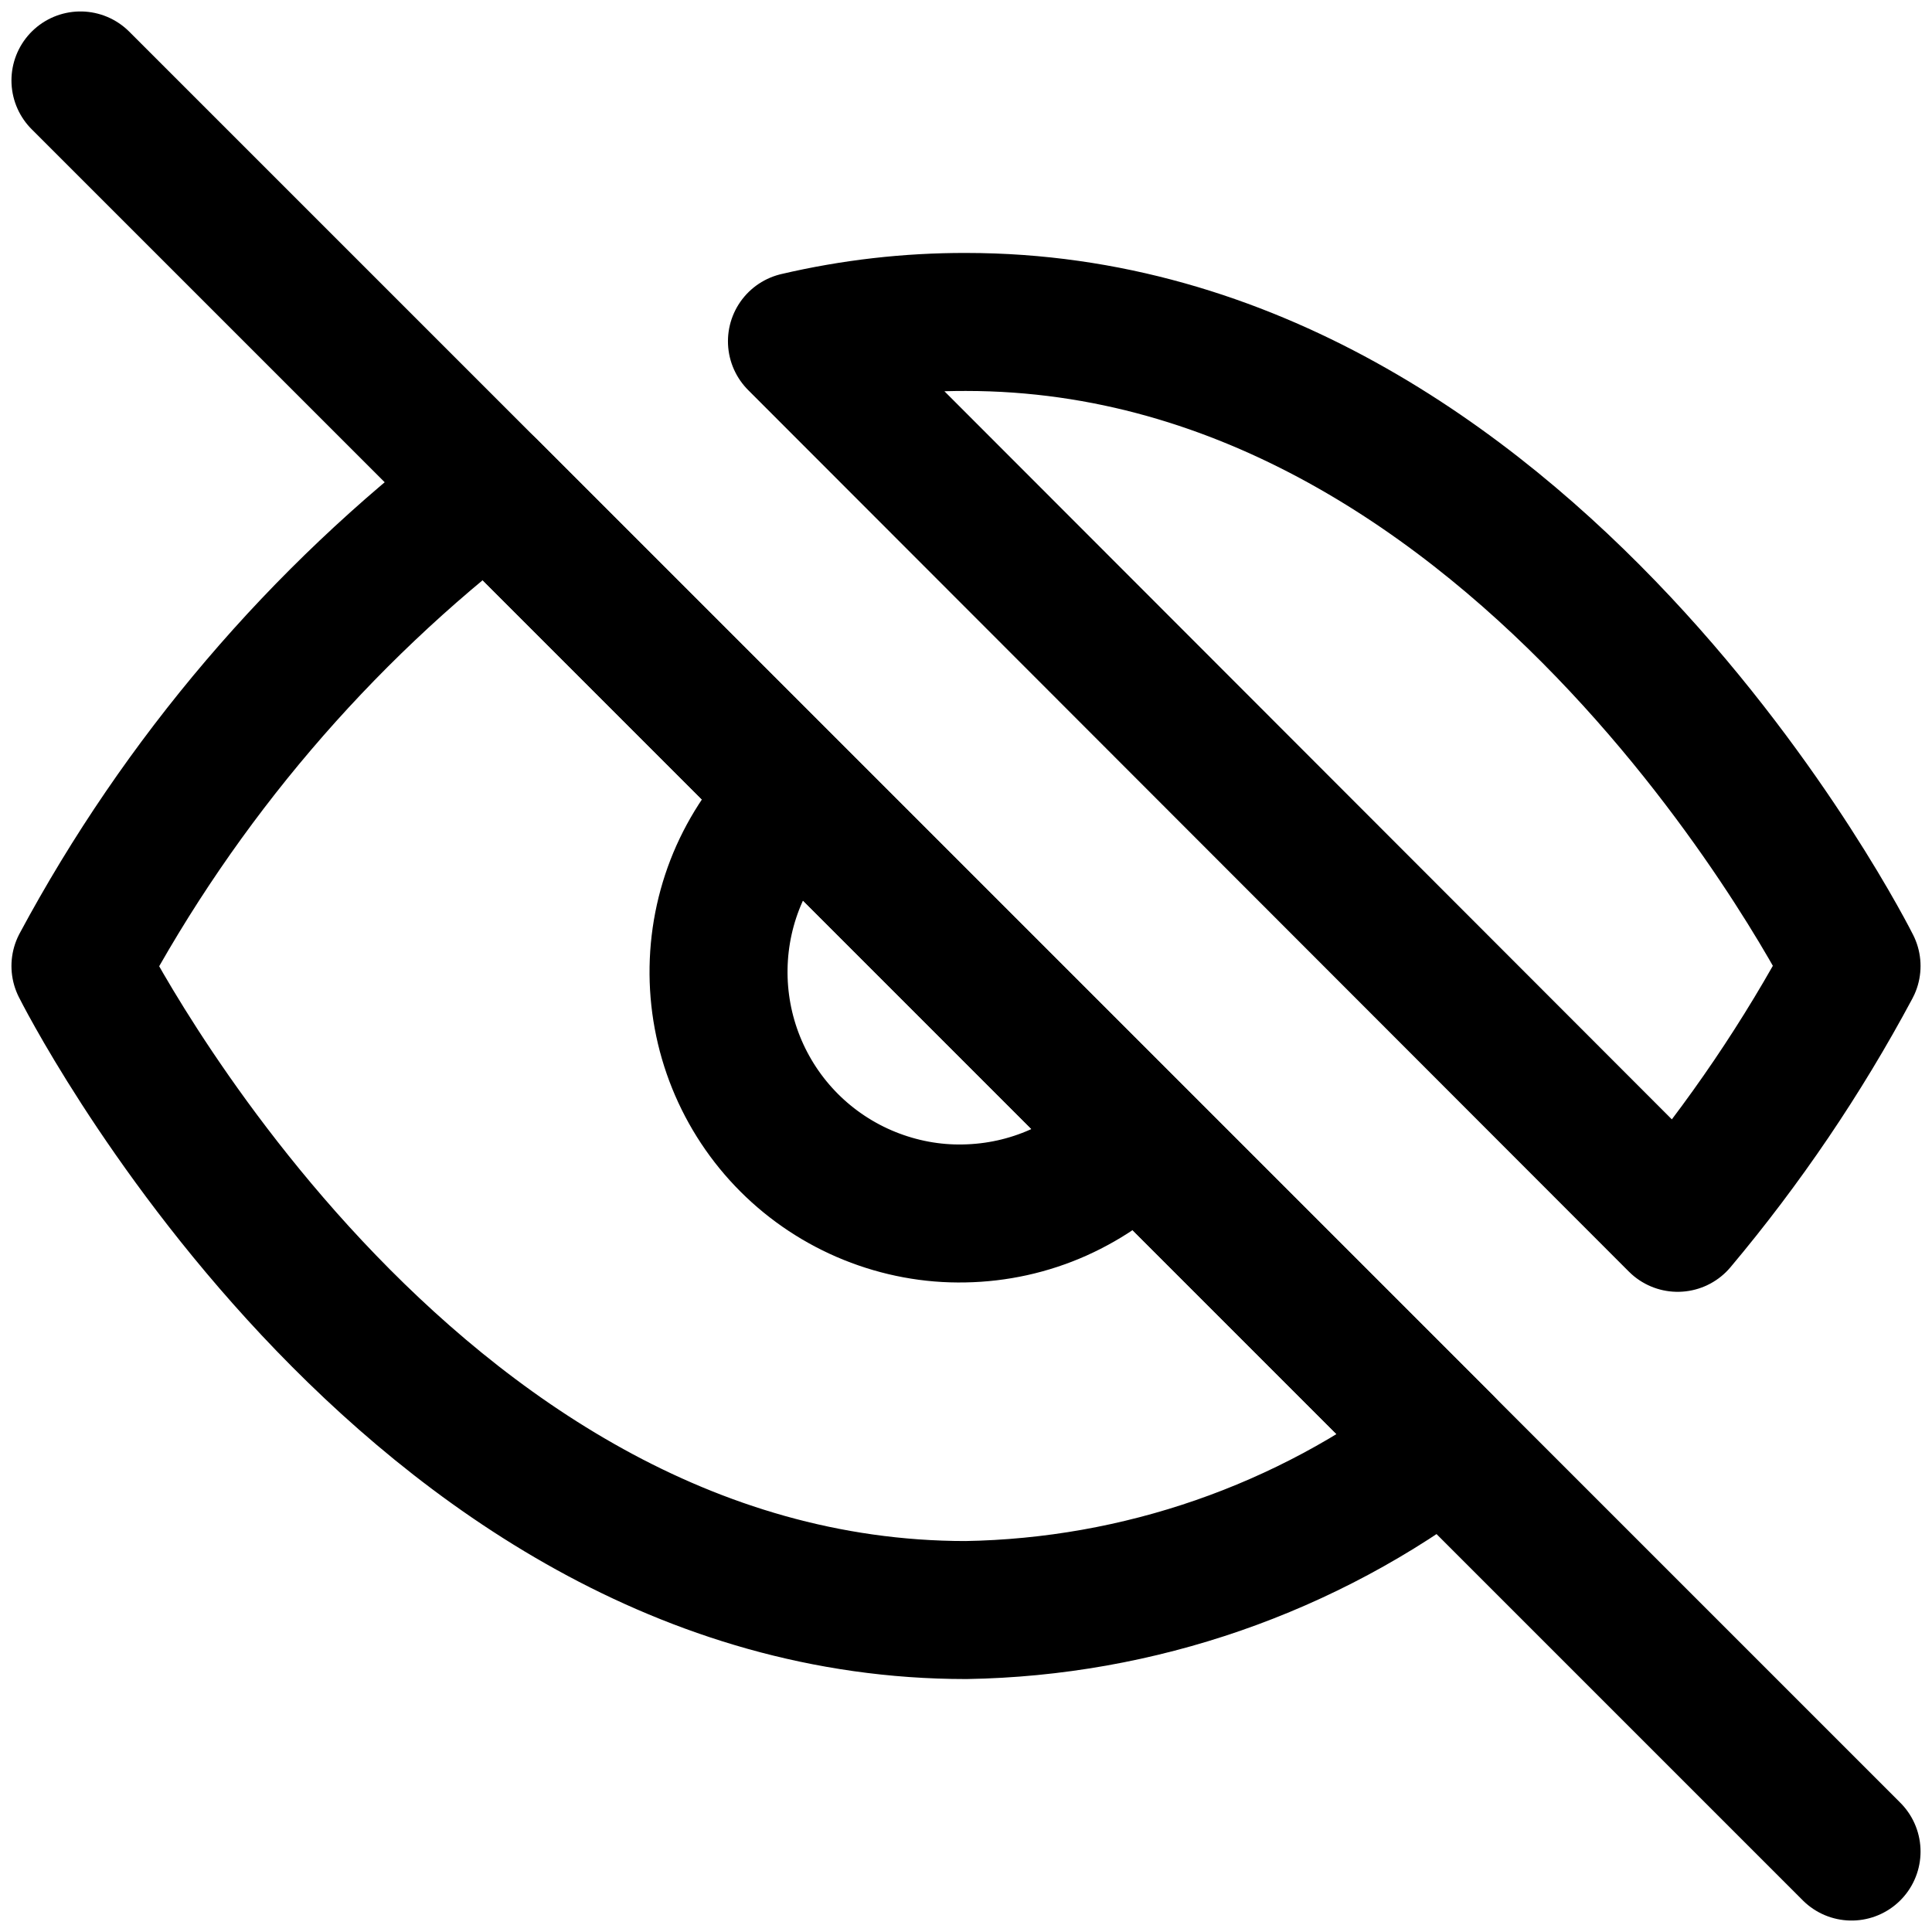
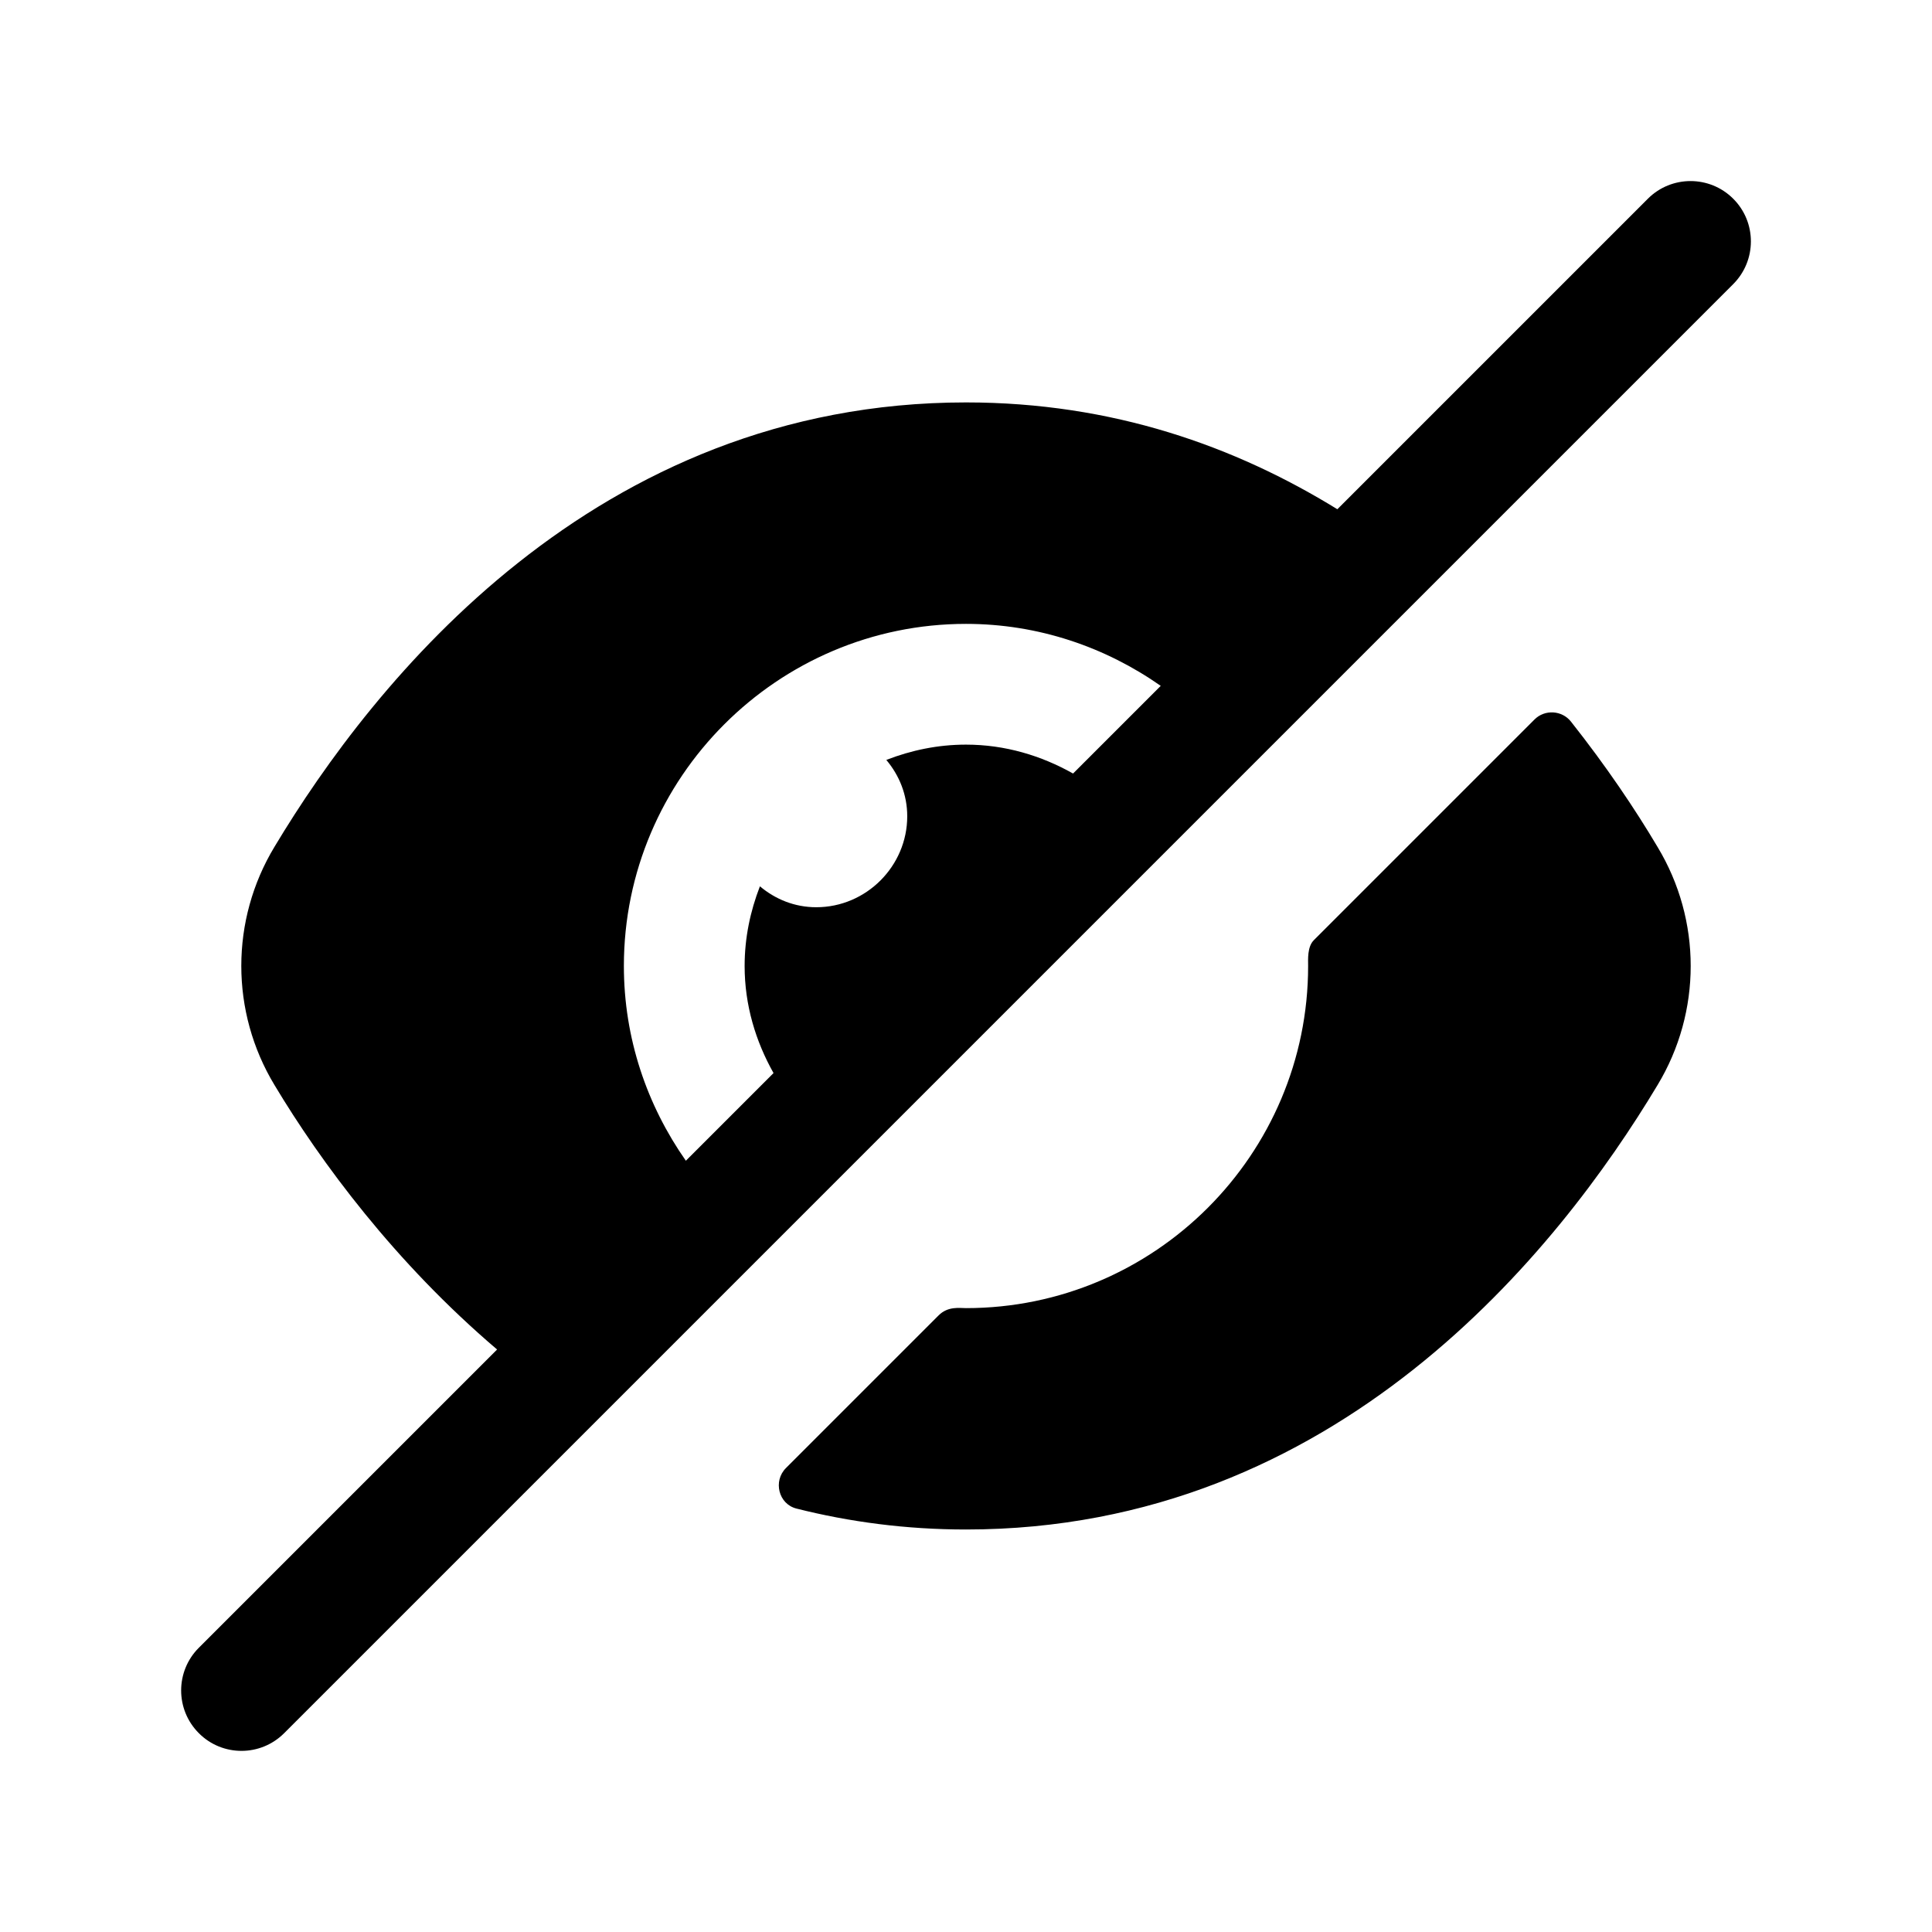
- <svg xmlns="http://www.w3.org/2000/svg" width="14" height="14" viewBox="0 0 14 14" fill="none">
-   <path d="M8.237 8.237C8.077 8.409 7.883 8.546 7.669 8.642C7.454 8.738 7.222 8.789 6.987 8.793C6.752 8.798 6.519 8.754 6.301 8.666C6.083 8.578 5.885 8.447 5.719 8.281C5.553 8.115 5.422 7.917 5.334 7.699C5.246 7.481 5.203 7.248 5.207 7.013C5.211 6.778 5.262 6.546 5.358 6.331C5.454 6.117 5.592 5.924 5.763 5.763M10.465 10.465C9.468 11.225 8.254 11.646 7 11.667C2.917 11.667 0.583 7 0.583 7C1.309 5.648 2.315 4.466 3.535 3.535L10.465 10.465ZM5.775 2.473C6.177 2.379 6.588 2.332 7 2.333C11.084 2.333 13.417 7 13.417 7C13.063 7.662 12.64 8.286 12.157 8.861L5.775 2.473Z" stroke="currentColor" stroke-linecap="round" stroke-linejoin="round" />
-   <path d="M0.583 0.583L13.417 13.417" stroke="currentColor" stroke-linecap="round" stroke-linejoin="round" />
+ <svg xmlns="http://www.w3.org/2000/svg" width="24" height="24" viewBox="0 0 24 24" fill="none">
+   <path d="M20.59 10.52C21.14 11.43 21.14 12.57 20.59 13.48C19.36 15.53 16.61 19 12 19C11.252 19 10.548 18.905 9.894 18.74C9.671 18.684 9.601 18.398 9.764 18.236L11.66 16.34C11.776 16.224 11.92 16.25 12 16.25C14.344 16.25 16.25 14.343 16.25 12C16.25 11.92 16.238 11.762 16.321 11.679L19.063 8.937C19.19 8.81 19.404 8.823 19.515 8.964C19.955 9.52 20.313 10.053 20.59 10.52ZM21.53 3.53L3.53 21.53C3.384 21.676 3.192 21.75 3 21.75C2.808 21.75 2.616 21.677 2.47 21.53C2.177 21.237 2.177 20.762 2.47 20.469L6.175 16.764C4.905 15.683 3.984 14.436 3.41 13.479C2.86 12.569 2.86 11.429 3.41 10.519C4.64 8.469 7.39 4.999 12 4.999C13.824 4.999 15.347 5.546 16.613 6.326L20.47 2.469C20.763 2.176 21.238 2.176 21.531 2.469C21.824 2.762 21.823 3.237 21.53 3.53ZM8.52 14.419L9.609 13.33C9.387 12.935 9.25 12.486 9.25 12C9.25 11.65 9.32 11.32 9.44 11.01C9.63 11.17 9.87 11.27 10.14 11.27C10.76 11.27 11.27 10.76 11.27 10.14C11.27 9.87 11.17 9.63 11.01 9.44C11.32 9.32 11.65 9.25 12 9.25C12.486 9.25 12.936 9.387 13.33 9.609L14.419 8.52C13.731 8.038 12.899 7.75 12 7.75C9.66 7.75 7.75 9.66 7.75 12C7.75 12.9 8.038 13.731 8.52 14.419Z" fill="currentColor" />
</svg>
